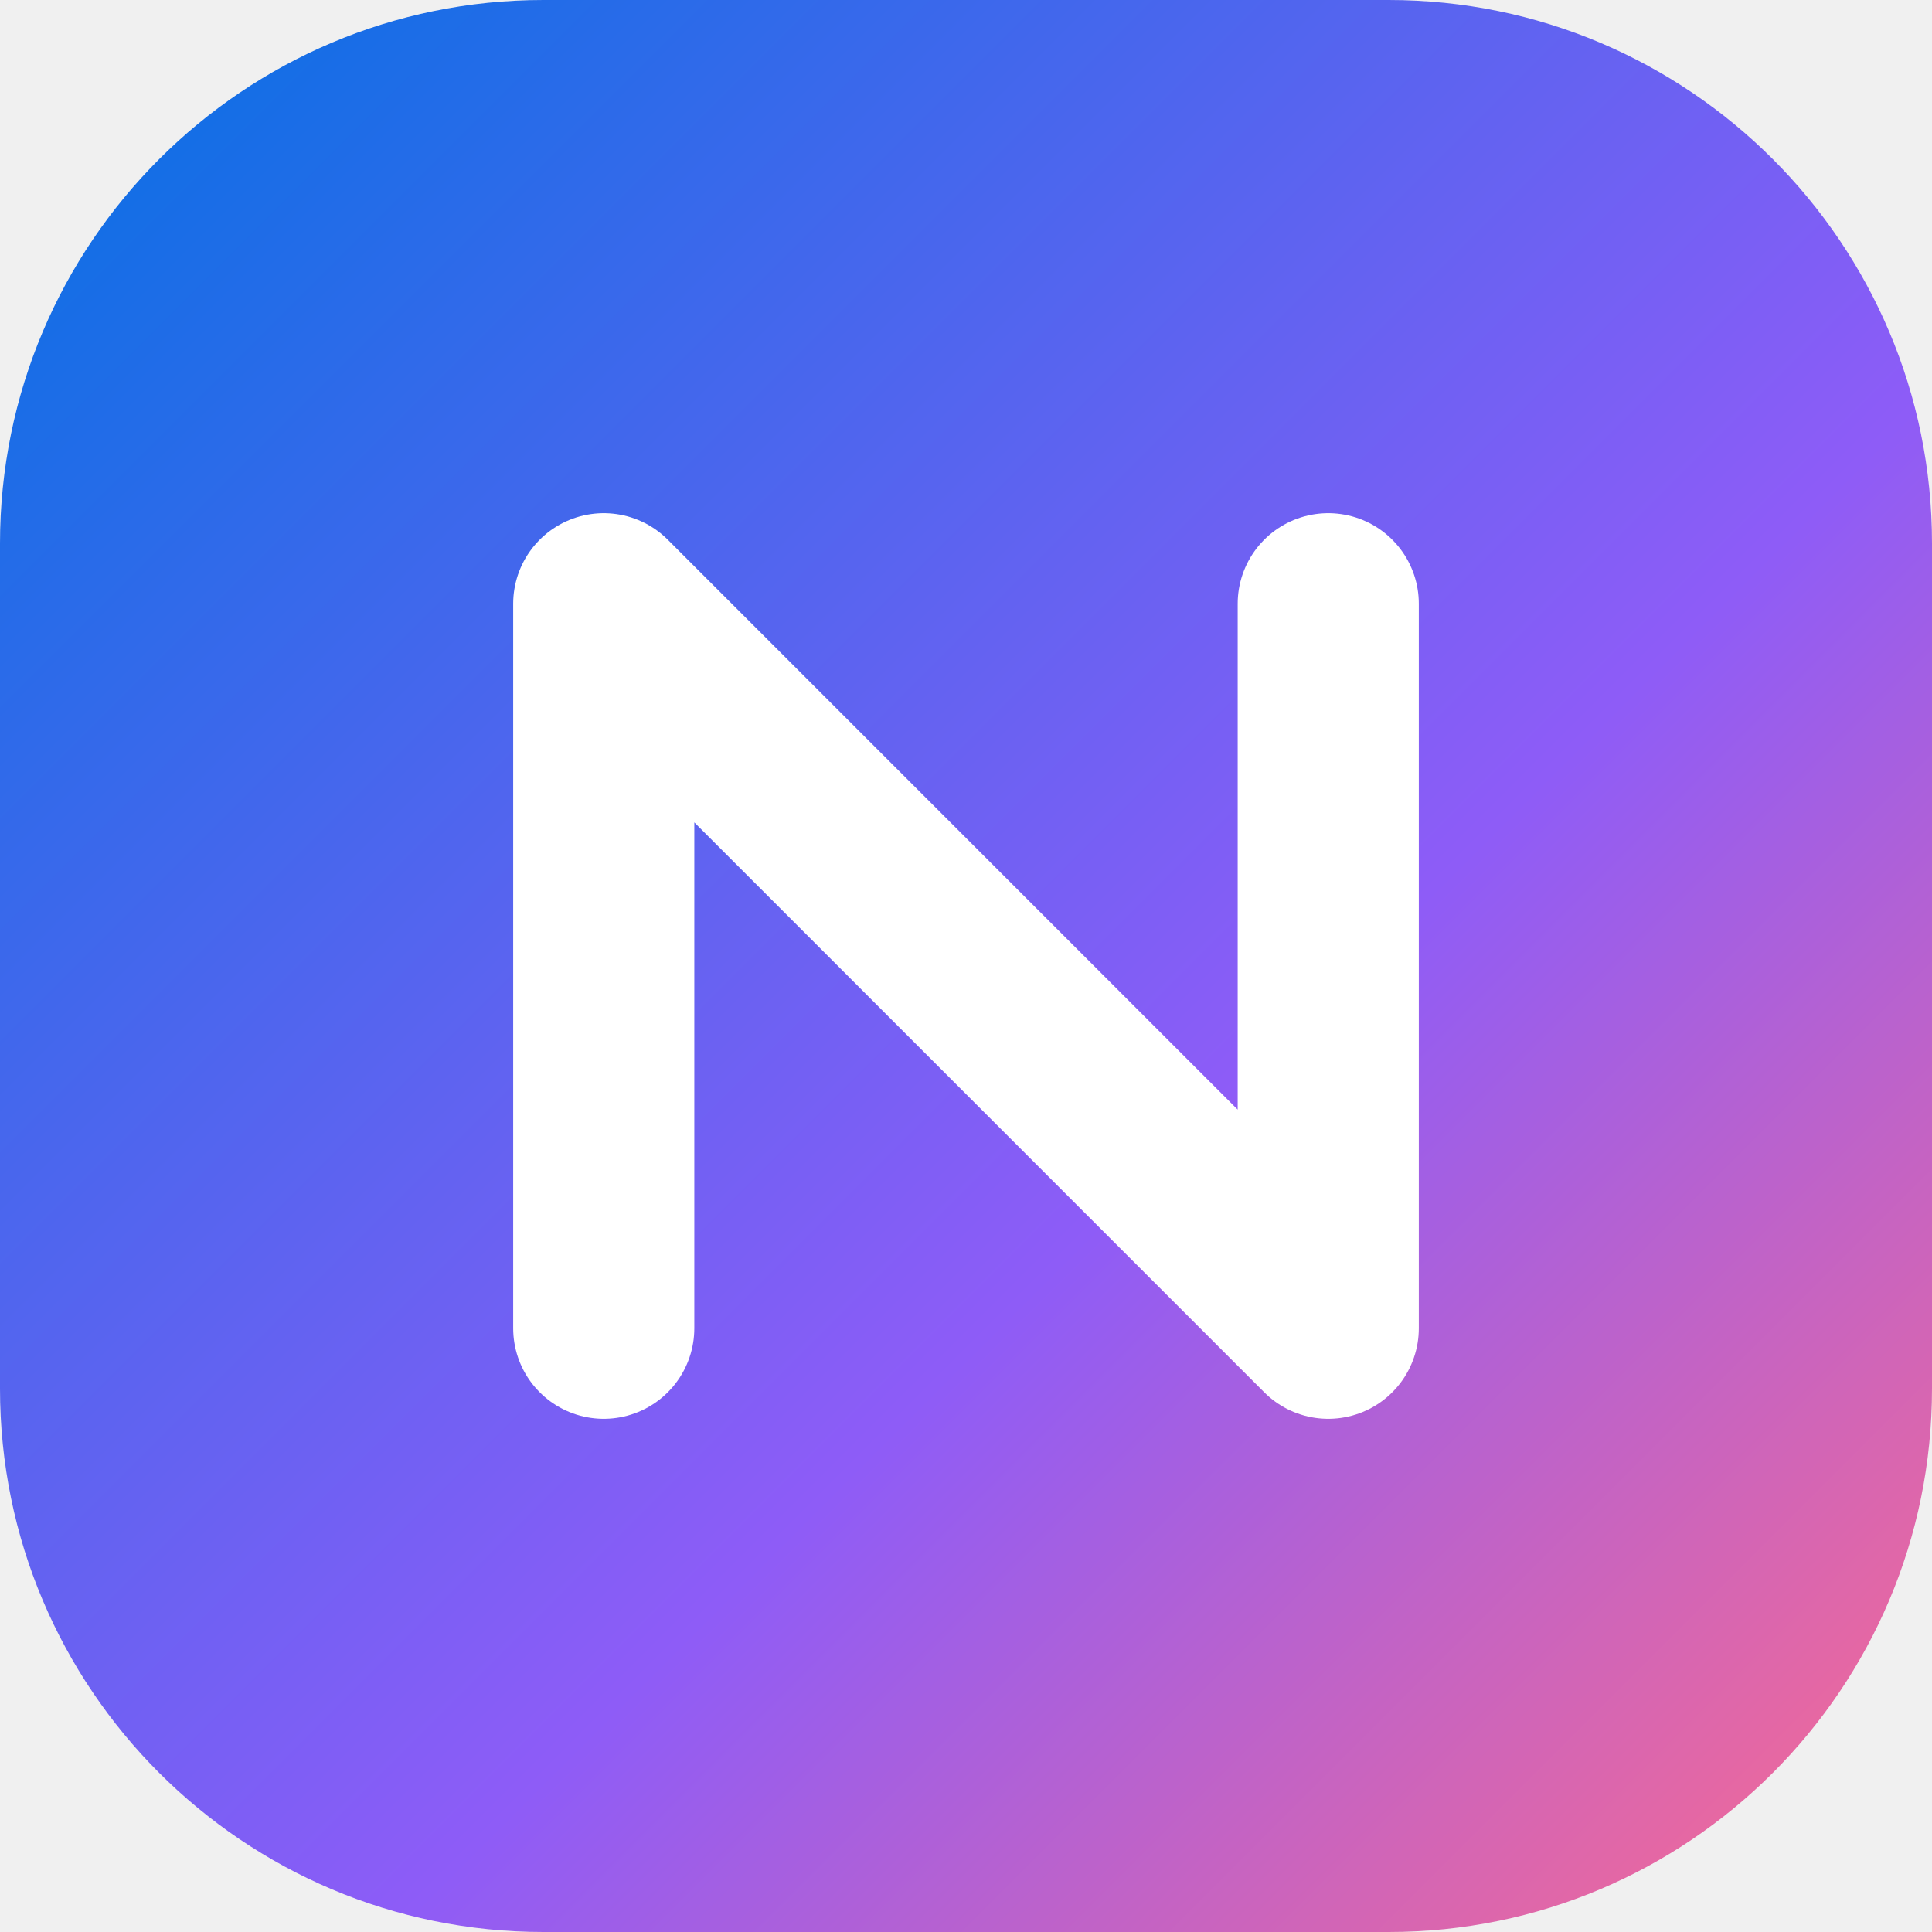
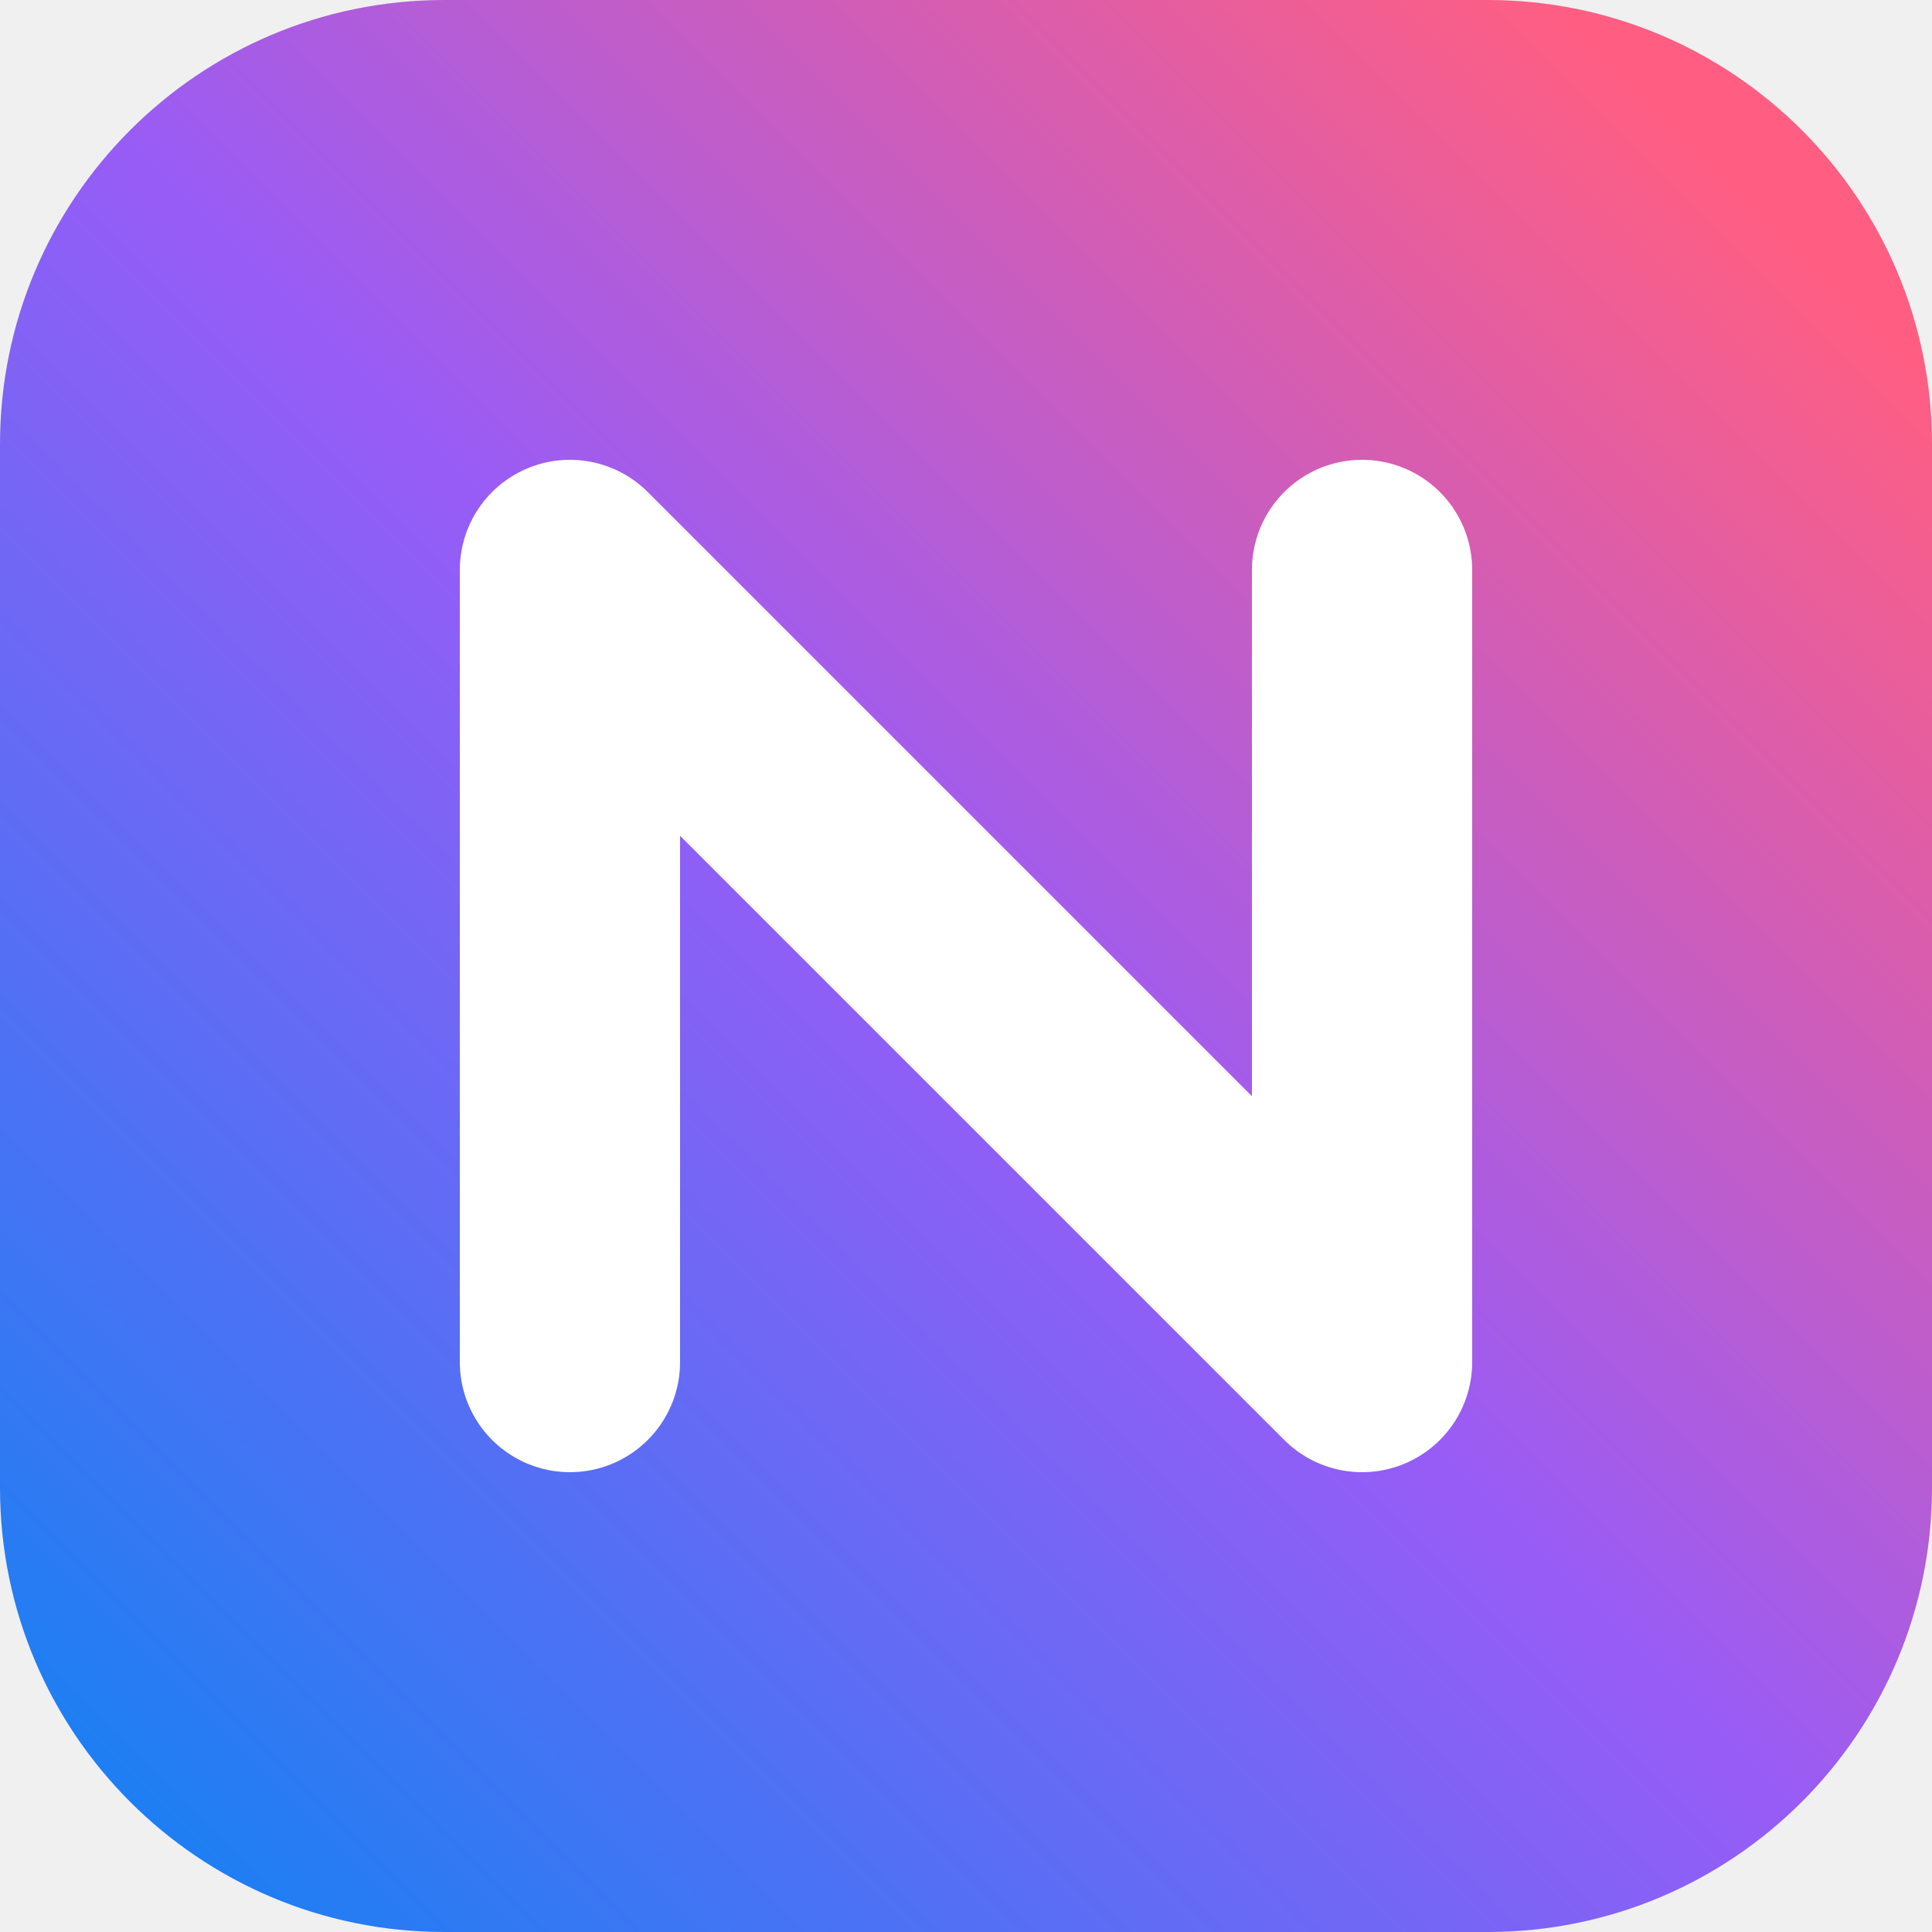
- <svg xmlns="http://www.w3.org/2000/svg" viewBox="0 0 32 32">
+ <svg xmlns="http://www.w3.org/2000/svg" viewBox="0 0 100 100">
  <defs>
-     <linearGradient id="g" x1="0" y1="0" x2="1" y2="1">
-       <stop offset="0" stop-color="#0071e3" />
-       <stop offset=".6" stop-color="#8e5cf7" />
-       <stop offset="1" stop-color="#ff6b8b" />
+     <linearGradient id="nv" x1="0" y1="1" x2=".9" y2=".1">
+       <stop offset="0" stop-color="#0a84f2" />
+       <stop offset=".55" stop-color="#985cf6" />
+       <stop offset="1" stop-color="#ff5e82" />
    </linearGradient>
  </defs>
-   <rect width="32" height="32" rx="9" fill="url(#g)" />
-   <path d="M10 22V10l12 12V10" fill="none" stroke="#fff" stroke-width="3" stroke-linecap="round" stroke-linejoin="round" />
+   <rect width="100" height="100" rx="23" fill="url(#nv)" />
+   <path d="M29.5 70.5V29.5L70.5 70.5V29.5" fill="none" stroke="#fff" stroke-width="11.4" stroke-linecap="round" stroke-linejoin="round" />
</svg>
